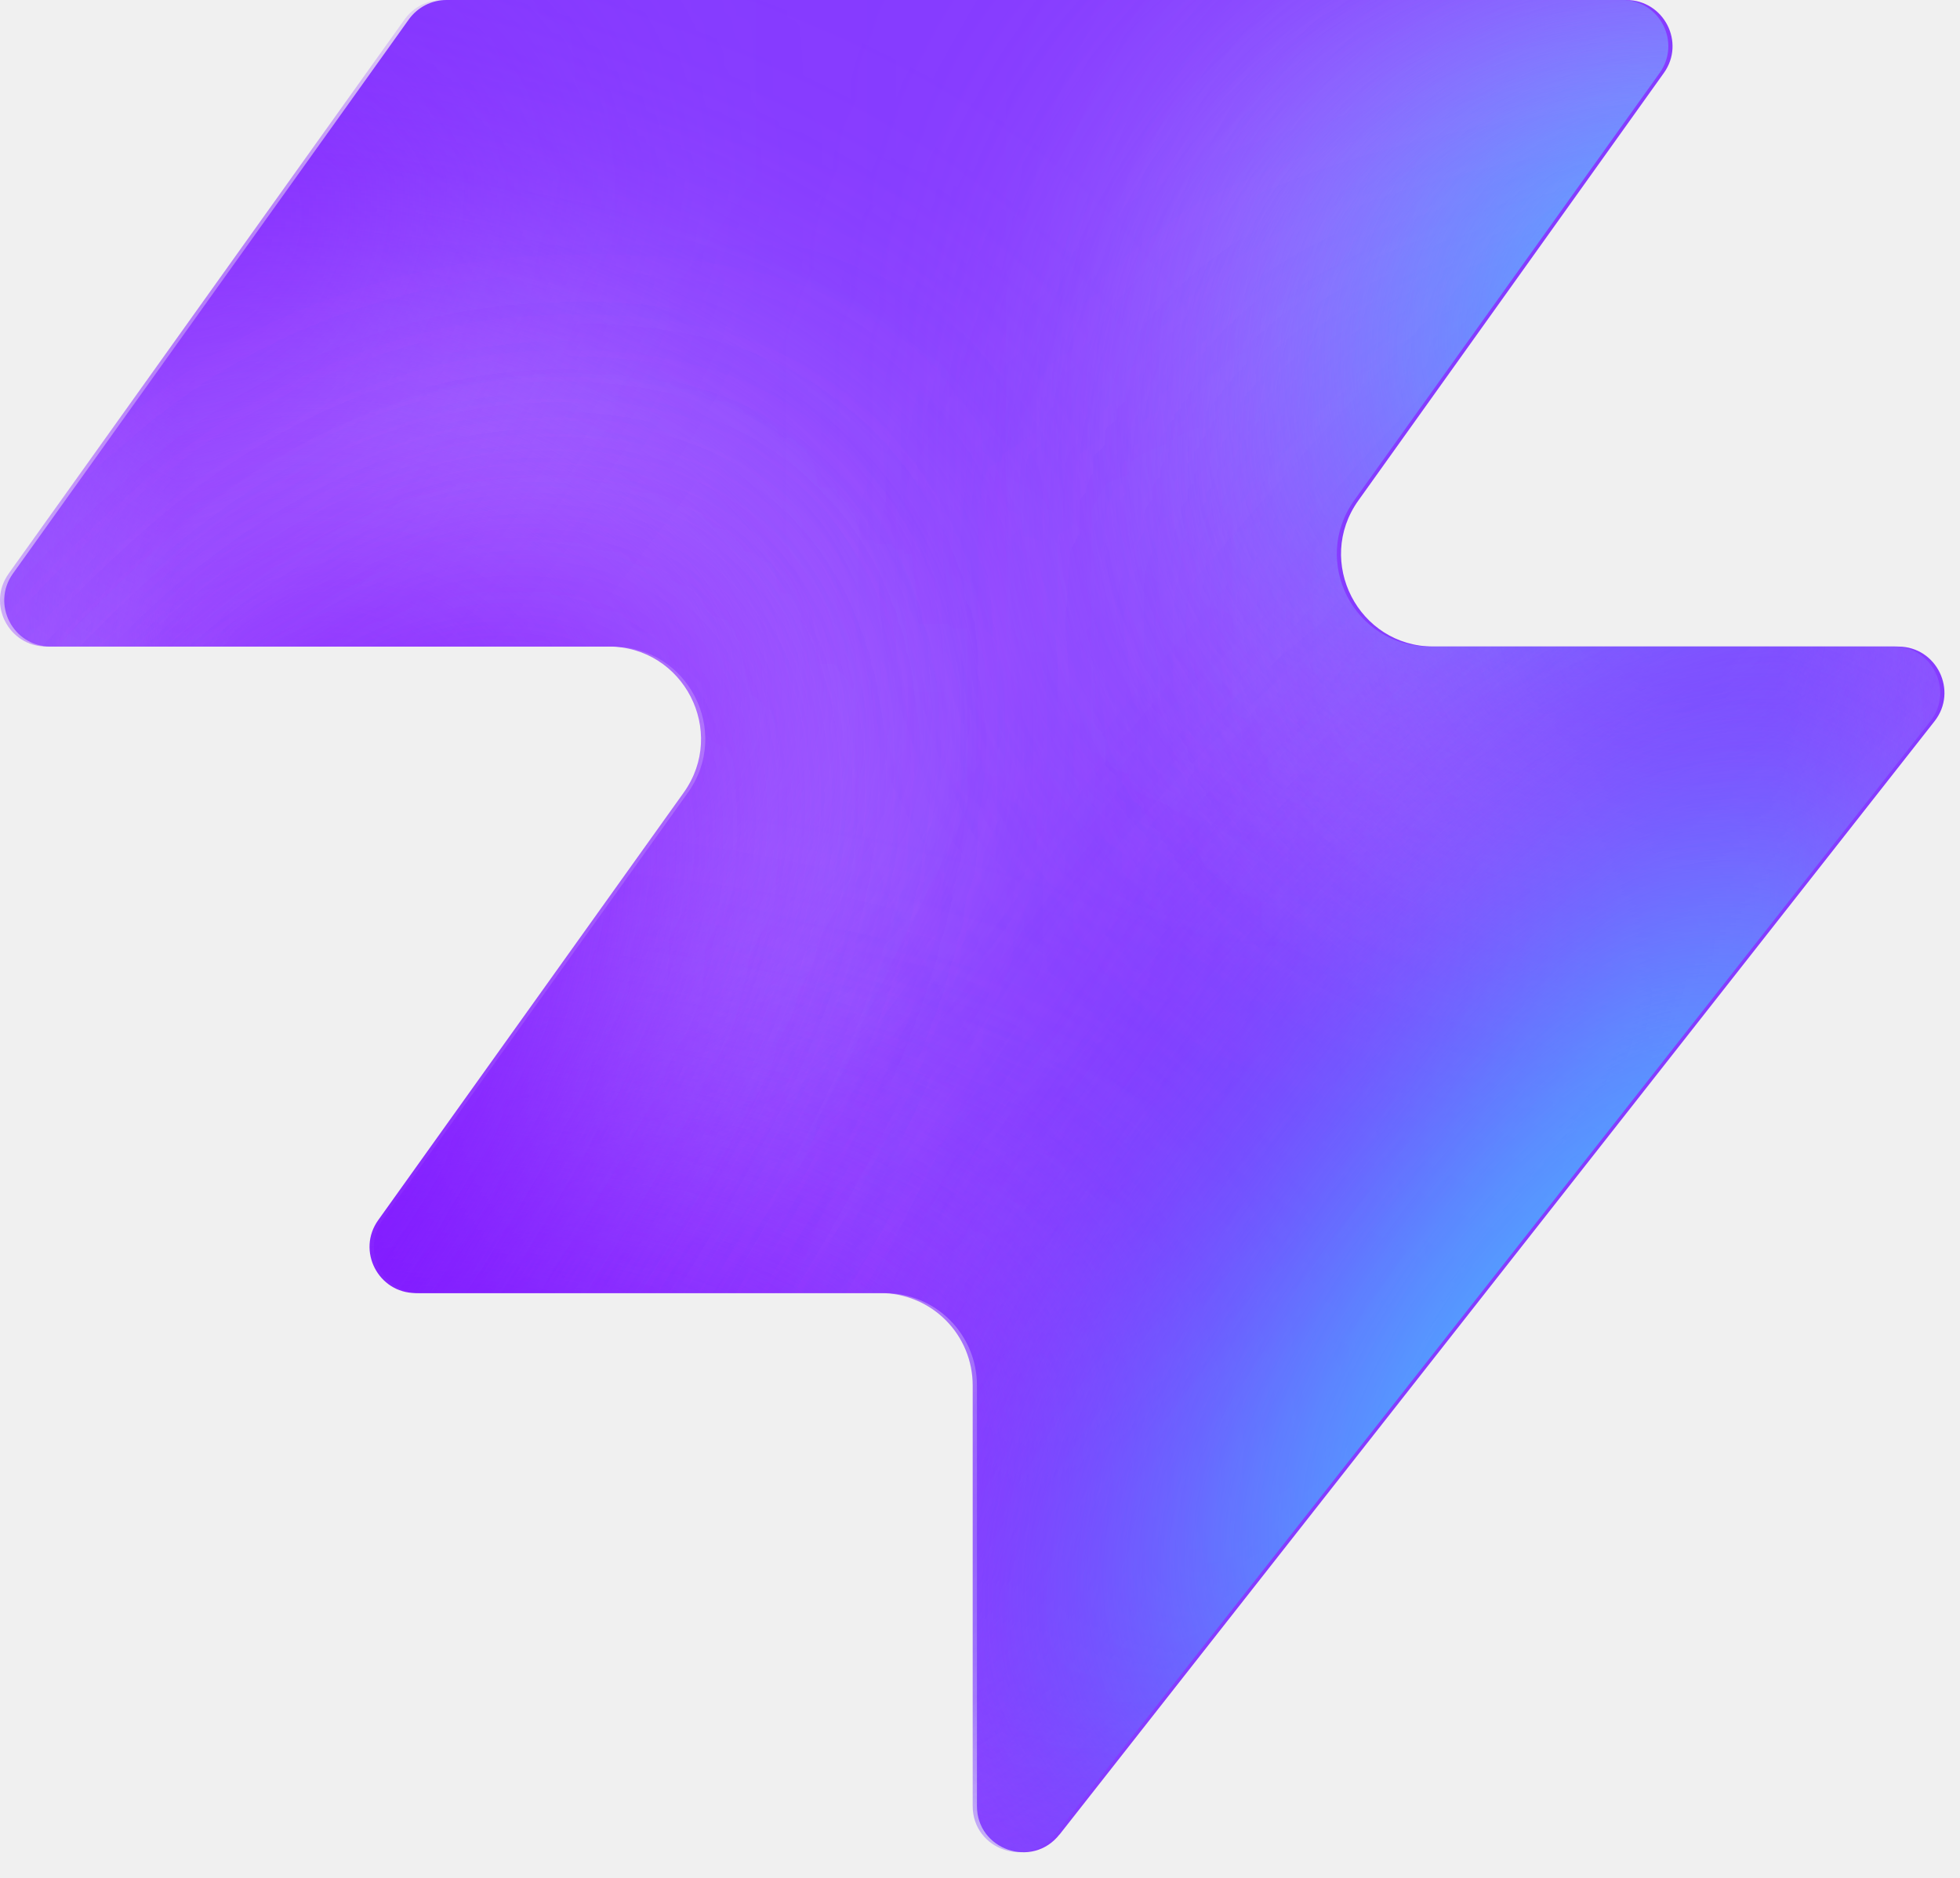
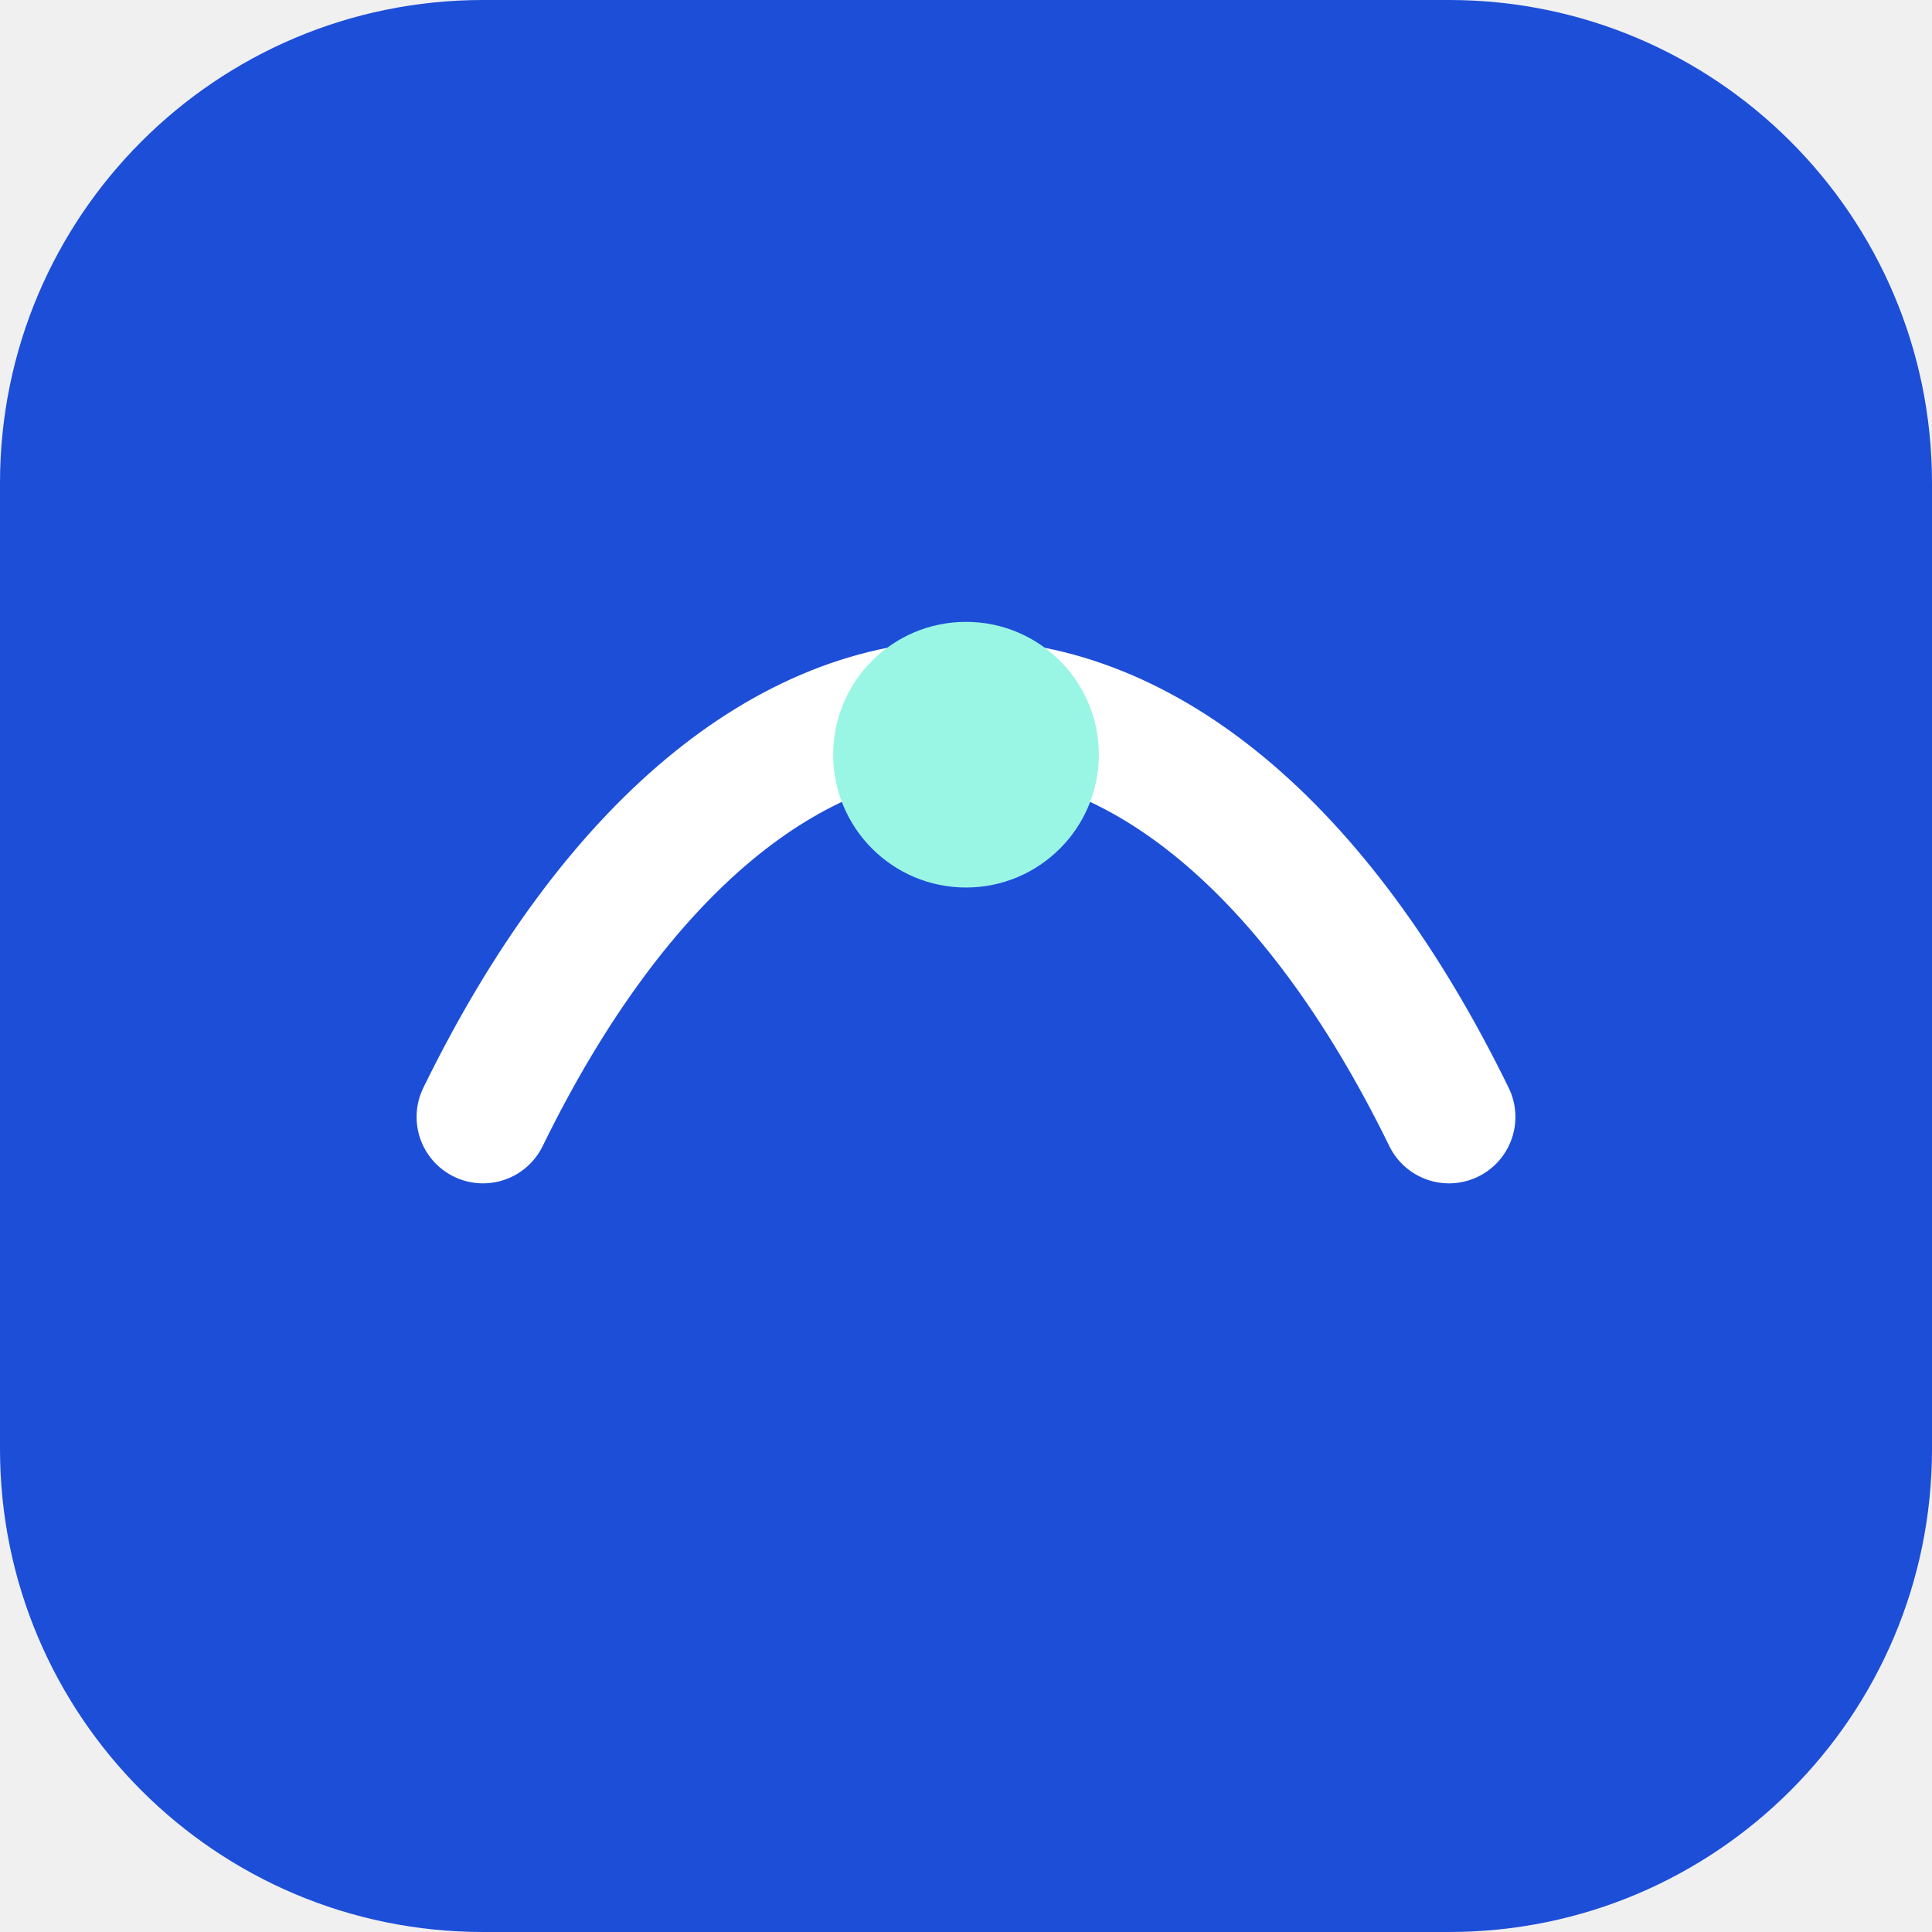
- <svg xmlns="http://www.w3.org/2000/svg" width="48" height="46" fill="none" viewBox="0 0 48 46">
-   <path fill="#863bff" d="M25.946 44.938c-.664.845-2.021.375-2.021-.698V33.937a2.26 2.26 0 0 0-2.262-2.262H10.287c-.92 0-1.456-1.04-.92-1.788l7.48-10.471c1.07-1.497 0-3.578-1.842-3.578H1.237c-.92 0-1.456-1.04-.92-1.788L10.013.474c.214-.297.556-.474.92-.474h28.894c.92 0 1.456 1.04.92 1.788l-7.48 10.471c-1.07 1.498 0 3.579 1.842 3.579h11.377c.943 0 1.473 1.088.89 1.83L25.947 44.94z" style="fill:#863bff;fill:color(display-p3 .525 .23 1);fill-opacity:1" />
-   <mask id="a" width="48" height="46" x="0" y="0" maskUnits="userSpaceOnUse" style="mask-type:alpha">
-     <path fill="#000" d="M25.842 44.938c-.664.844-2.021.375-2.021-.698V33.937a2.26 2.26 0 0 0-2.262-2.262H10.183c-.92 0-1.456-1.04-.92-1.788l7.48-10.471c1.07-1.498 0-3.579-1.842-3.579H1.133c-.92 0-1.456-1.04-.92-1.787L9.91.473c.214-.297.556-.474.92-.474h28.894c.92 0 1.456 1.04.92 1.788l-7.48 10.471c-1.07 1.498 0 3.578 1.842 3.578h11.377c.943 0 1.473 1.088.89 1.832L25.843 44.94z" style="fill:#000;fill-opacity:1" />
-   </mask>
-   <g mask="url(#a)">
-     <g filter="url(#b)">
-       <ellipse cx="5.508" cy="14.704" fill="#ede6ff" rx="5.508" ry="14.704" style="fill:#ede6ff;fill:color(display-p3 .927 .903 1);fill-opacity:1" transform="matrix(.00324 1 1 -.00324 -4.47 31.516)" />
-     </g>
-     <g filter="url(#c)">
-       <ellipse cx="10.399" cy="29.851" fill="#ede6ff" rx="10.399" ry="29.851" style="fill:#ede6ff;fill:color(display-p3 .927 .903 1);fill-opacity:1" transform="matrix(.00324 1 1 -.00324 -39.328 7.883)" />
-     </g>
-     <g filter="url(#d)">
-       <ellipse cx="5.508" cy="30.487" fill="#7e14ff" rx="5.508" ry="30.487" style="fill:#7e14ff;fill:color(display-p3 .492 .077 1);fill-opacity:1" transform="rotate(89.814 -25.913 -14.639)scale(1 -1)" />
-     </g>
-     <g filter="url(#e)">
-       <ellipse cx="5.508" cy="30.599" fill="#7e14ff" rx="5.508" ry="30.599" style="fill:#7e14ff;fill:color(display-p3 .492 .077 1);fill-opacity:1" transform="rotate(89.814 -32.644 -3.334)scale(1 -1)" />
-     </g>
-     <g filter="url(#f)">
-       <ellipse cx="5.508" cy="30.599" fill="#7e14ff" rx="5.508" ry="30.599" style="fill:#7e14ff;fill:color(display-p3 .492 .077 1);fill-opacity:1" transform="matrix(.00324 1 1 -.00324 -34.34 30.47)" />
-     </g>
-     <g filter="url(#g)">
-       <ellipse cx="14.072" cy="22.078" fill="#ede6ff" rx="14.072" ry="22.078" style="fill:#ede6ff;fill:color(display-p3 .927 .903 1);fill-opacity:1" transform="rotate(93.35 24.506 48.493)scale(-1 1)" />
-     </g>
-     <g filter="url(#h)">
-       <ellipse cx="3.47" cy="21.501" fill="#7e14ff" rx="3.47" ry="21.501" style="fill:#7e14ff;fill:color(display-p3 .492 .077 1);fill-opacity:1" transform="rotate(89.009 28.708 47.59)scale(-1 1)" />
-     </g>
-     <g filter="url(#i)">
-       <ellipse cx="3.47" cy="21.501" fill="#7e14ff" rx="3.47" ry="21.501" style="fill:#7e14ff;fill:color(display-p3 .492 .077 1);fill-opacity:1" transform="rotate(89.009 28.708 47.59)scale(-1 1)" />
-     </g>
-     <g filter="url(#j)">
-       <ellipse cx=".387" cy="8.972" fill="#7e14ff" rx="4.407" ry="29.108" style="fill:#7e14ff;fill:color(display-p3 .492 .077 1);fill-opacity:1" transform="rotate(39.51 .387 8.972)" />
-     </g>
-     <g filter="url(#k)">
-       <ellipse cx="47.523" cy="-6.092" fill="#7e14ff" rx="4.407" ry="29.108" style="fill:#7e14ff;fill:color(display-p3 .492 .077 1);fill-opacity:1" transform="rotate(37.892 47.523 -6.092)" />
-     </g>
-     <g filter="url(#l)">
-       <ellipse cx="41.412" cy="6.333" fill="#47bfff" rx="5.971" ry="9.665" style="fill:#47bfff;fill:color(display-p3 .28 .748 1);fill-opacity:1" transform="rotate(37.892 41.412 6.333)" />
-     </g>
-     <g filter="url(#m)">
-       <ellipse cx="-1.879" cy="38.332" fill="#7e14ff" rx="4.407" ry="29.108" style="fill:#7e14ff;fill:color(display-p3 .492 .077 1);fill-opacity:1" transform="rotate(37.892 -1.88 38.332)" />
-     </g>
-     <g filter="url(#n)">
-       <ellipse cx="-1.879" cy="38.332" fill="#7e14ff" rx="4.407" ry="29.108" style="fill:#7e14ff;fill:color(display-p3 .492 .077 1);fill-opacity:1" transform="rotate(37.892 -1.88 38.332)" />
-     </g>
-     <g filter="url(#o)">
-       <ellipse cx="35.651" cy="29.907" fill="#7e14ff" rx="4.407" ry="29.108" style="fill:#7e14ff;fill:color(display-p3 .492 .077 1);fill-opacity:1" transform="rotate(37.892 35.651 29.907)" />
-     </g>
-     <g filter="url(#p)">
-       <ellipse cx="38.418" cy="32.4" fill="#47bfff" rx="5.971" ry="15.297" style="fill:#47bfff;fill:color(display-p3 .28 .748 1);fill-opacity:1" transform="rotate(37.892 38.418 32.4)" />
-     </g>
-   </g>
-   <defs>
-     <filter id="b" width="60.045" height="41.654" x="-19.77" y="16.149" color-interpolation-filters="sRGB" filterUnits="userSpaceOnUse">
-       <feFlood flood-opacity="0" result="BackgroundImageFix" />
-       <feBlend in="SourceGraphic" in2="BackgroundImageFix" result="shape" />
-       <feGaussianBlur result="effect1_foregroundBlur_2002_17158" stdDeviation="7.659" />
-     </filter>
-     <filter id="c" width="90.34" height="51.437" x="-54.613" y="-7.533" color-interpolation-filters="sRGB" filterUnits="userSpaceOnUse">
-       <feFlood flood-opacity="0" result="BackgroundImageFix" />
-       <feBlend in="SourceGraphic" in2="BackgroundImageFix" result="shape" />
-       <feGaussianBlur result="effect1_foregroundBlur_2002_17158" stdDeviation="7.659" />
-     </filter>
-     <filter id="d" width="79.355" height="29.4" x="-49.64" y="2.03" color-interpolation-filters="sRGB" filterUnits="userSpaceOnUse">
-       <feFlood flood-opacity="0" result="BackgroundImageFix" />
-       <feBlend in="SourceGraphic" in2="BackgroundImageFix" result="shape" />
-       <feGaussianBlur result="effect1_foregroundBlur_2002_17158" stdDeviation="4.596" />
-     </filter>
-     <filter id="e" width="79.579" height="29.4" x="-45.045" y="20.029" color-interpolation-filters="sRGB" filterUnits="userSpaceOnUse">
-       <feFlood flood-opacity="0" result="BackgroundImageFix" />
-       <feBlend in="SourceGraphic" in2="BackgroundImageFix" result="shape" />
-       <feGaussianBlur result="effect1_foregroundBlur_2002_17158" stdDeviation="4.596" />
-     </filter>
-     <filter id="f" width="79.579" height="29.4" x="-43.513" y="21.178" color-interpolation-filters="sRGB" filterUnits="userSpaceOnUse">
-       <feFlood flood-opacity="0" result="BackgroundImageFix" />
-       <feBlend in="SourceGraphic" in2="BackgroundImageFix" result="shape" />
-       <feGaussianBlur result="effect1_foregroundBlur_2002_17158" stdDeviation="4.596" />
-     </filter>
-     <filter id="g" width="74.749" height="58.852" x="15.756" y="-17.901" color-interpolation-filters="sRGB" filterUnits="userSpaceOnUse">
-       <feFlood flood-opacity="0" result="BackgroundImageFix" />
-       <feBlend in="SourceGraphic" in2="BackgroundImageFix" result="shape" />
-       <feGaussianBlur result="effect1_foregroundBlur_2002_17158" stdDeviation="7.659" />
-     </filter>
-     <filter id="h" width="61.377" height="25.362" x="23.548" y="2.284" color-interpolation-filters="sRGB" filterUnits="userSpaceOnUse">
-       <feFlood flood-opacity="0" result="BackgroundImageFix" />
-       <feBlend in="SourceGraphic" in2="BackgroundImageFix" result="shape" />
-       <feGaussianBlur result="effect1_foregroundBlur_2002_17158" stdDeviation="4.596" />
-     </filter>
-     <filter id="i" width="61.377" height="25.362" x="23.548" y="2.284" color-interpolation-filters="sRGB" filterUnits="userSpaceOnUse">
-       <feFlood flood-opacity="0" result="BackgroundImageFix" />
-       <feBlend in="SourceGraphic" in2="BackgroundImageFix" result="shape" />
-       <feGaussianBlur result="effect1_foregroundBlur_2002_17158" stdDeviation="4.596" />
-     </filter>
-     <filter id="j" width="56.045" height="63.649" x="-27.636" y="-22.853" color-interpolation-filters="sRGB" filterUnits="userSpaceOnUse">
-       <feFlood flood-opacity="0" result="BackgroundImageFix" />
-       <feBlend in="SourceGraphic" in2="BackgroundImageFix" result="shape" />
-       <feGaussianBlur result="effect1_foregroundBlur_2002_17158" stdDeviation="4.596" />
-     </filter>
-     <filter id="k" width="54.814" height="64.646" x="20.116" y="-38.415" color-interpolation-filters="sRGB" filterUnits="userSpaceOnUse">
-       <feFlood flood-opacity="0" result="BackgroundImageFix" />
-       <feBlend in="SourceGraphic" in2="BackgroundImageFix" result="shape" />
-       <feGaussianBlur result="effect1_foregroundBlur_2002_17158" stdDeviation="4.596" />
-     </filter>
-     <filter id="l" width="33.541" height="35.313" x="24.641" y="-11.323" color-interpolation-filters="sRGB" filterUnits="userSpaceOnUse">
-       <feFlood flood-opacity="0" result="BackgroundImageFix" />
-       <feBlend in="SourceGraphic" in2="BackgroundImageFix" result="shape" />
-       <feGaussianBlur result="effect1_foregroundBlur_2002_17158" stdDeviation="4.596" />
-     </filter>
-     <filter id="m" width="54.814" height="64.646" x="-29.286" y="6.009" color-interpolation-filters="sRGB" filterUnits="userSpaceOnUse">
-       <feFlood flood-opacity="0" result="BackgroundImageFix" />
-       <feBlend in="SourceGraphic" in2="BackgroundImageFix" result="shape" />
-       <feGaussianBlur result="effect1_foregroundBlur_2002_17158" stdDeviation="4.596" />
-     </filter>
-     <filter id="n" width="54.814" height="64.646" x="-29.286" y="6.009" color-interpolation-filters="sRGB" filterUnits="userSpaceOnUse">
-       <feFlood flood-opacity="0" result="BackgroundImageFix" />
-       <feBlend in="SourceGraphic" in2="BackgroundImageFix" result="shape" />
-       <feGaussianBlur result="effect1_foregroundBlur_2002_17158" stdDeviation="4.596" />
-     </filter>
-     <filter id="o" width="54.814" height="64.646" x="8.244" y="-2.416" color-interpolation-filters="sRGB" filterUnits="userSpaceOnUse">
-       <feFlood flood-opacity="0" result="BackgroundImageFix" />
-       <feBlend in="SourceGraphic" in2="BackgroundImageFix" result="shape" />
-       <feGaussianBlur result="effect1_foregroundBlur_2002_17158" stdDeviation="4.596" />
-     </filter>
-     <filter id="p" width="39.409" height="43.623" x="18.713" y="10.588" color-interpolation-filters="sRGB" filterUnits="userSpaceOnUse">
-       <feFlood flood-opacity="0" result="BackgroundImageFix" />
-       <feBlend in="SourceGraphic" in2="BackgroundImageFix" result="shape" />
-       <feGaussianBlur result="effect1_foregroundBlur_2002_17158" stdDeviation="4.596" />
-     </filter>
-   </defs>
+ <svg xmlns="http://www.w3.org/2000/svg" viewBox="0 0 32 32" fill="none">
+   <rect width="32" height="32" rx="8" fill="#1d4ed8" />
+   <path d="M8 18.5c2.2-4.5 5.1-6.8 8-6.8s5.8 2.3 8 6.8" stroke="#fff" stroke-width="2.2" stroke-linecap="round" />
+   <circle cx="16" cy="12.5" r="2.2" fill="#99f6e4" />
</svg>
